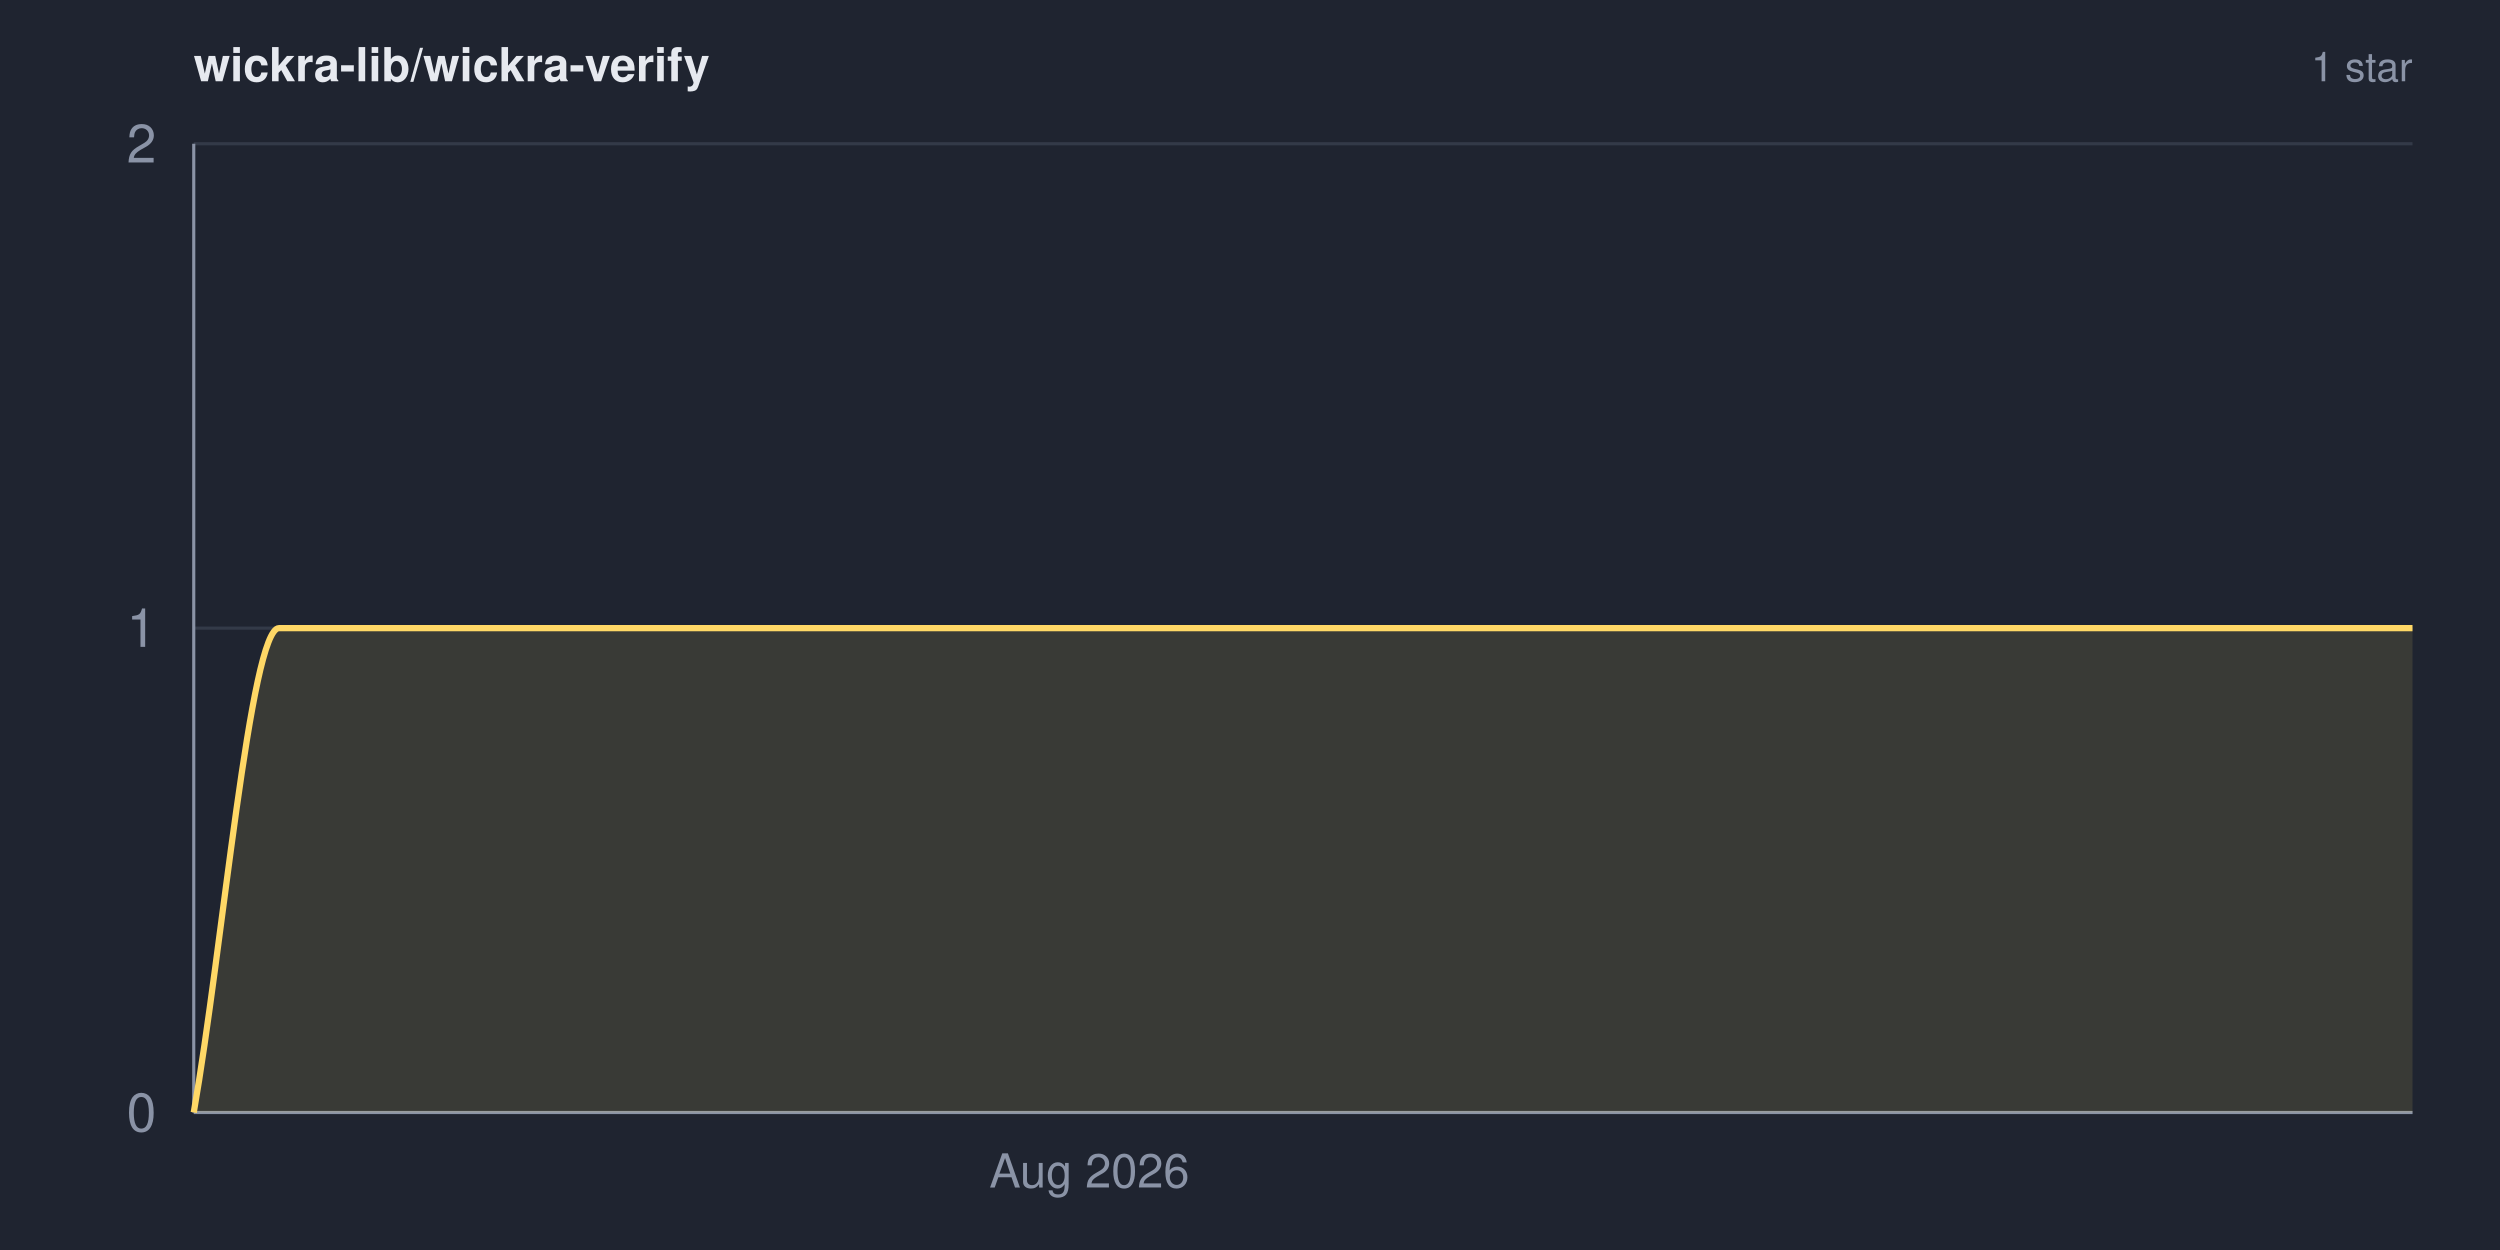
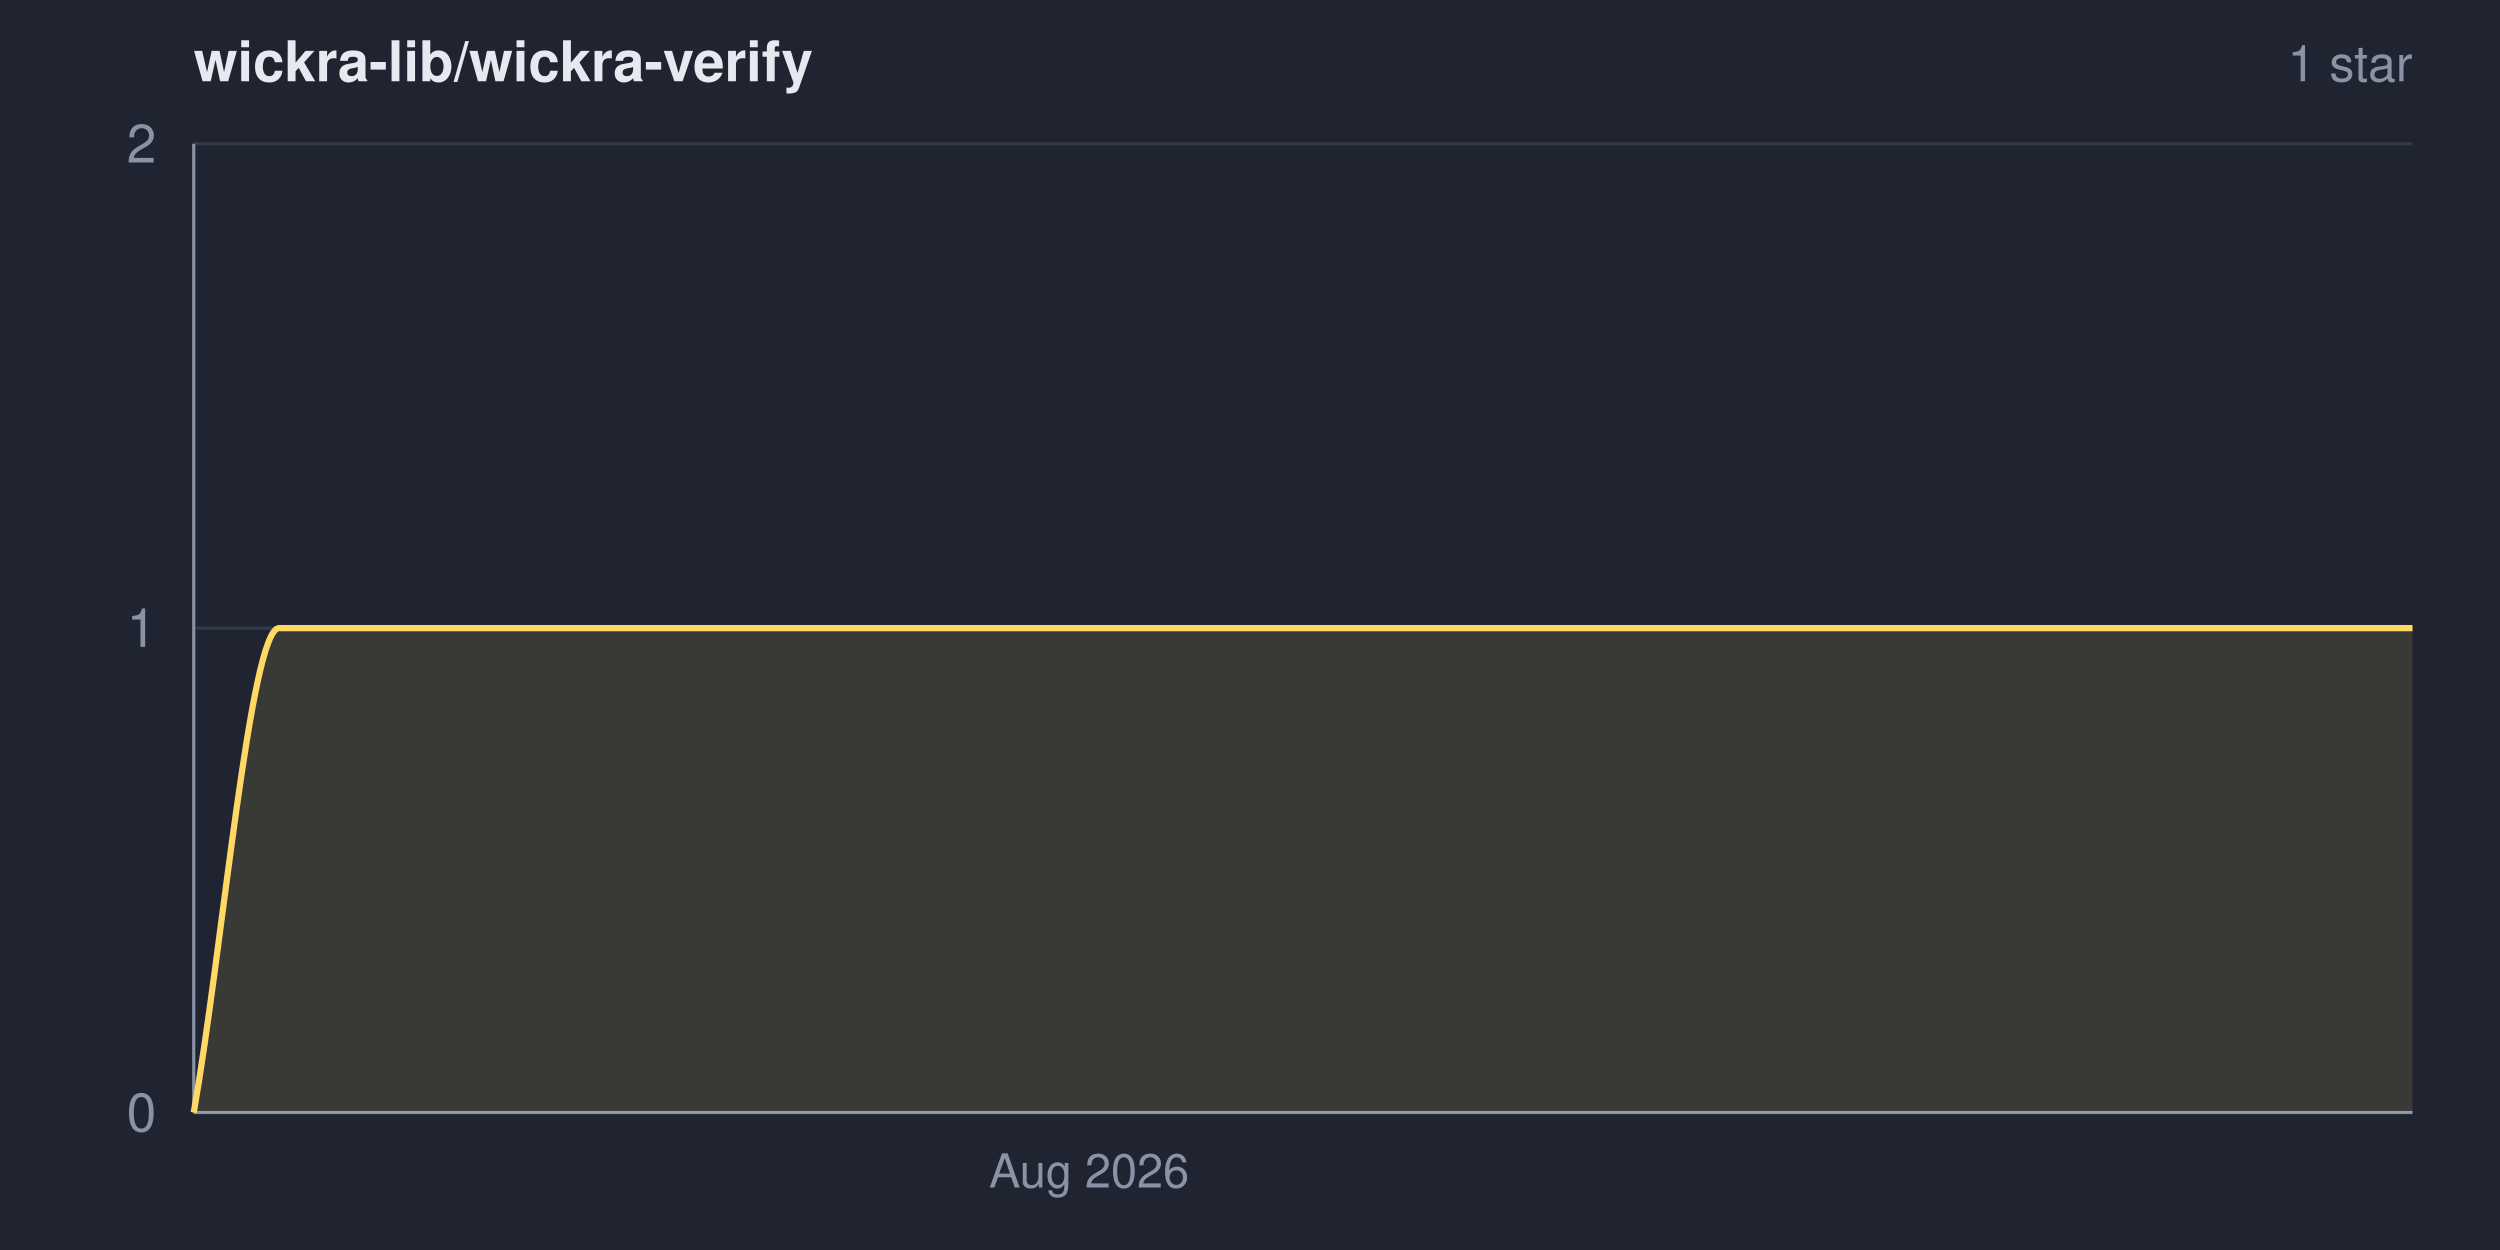
<svg xmlns="http://www.w3.org/2000/svg" width="800" height="400" viewBox="0 0 800 400" role="img" aria-label="wickra-lib/wickra-verify star history">
  <rect width="800" height="400" fill="#1f2430" />
-   <text x="62" y="26" fill="#e6e9ef" font-family="system-ui,-apple-system,Segoe UI,Helvetica,Arial,sans-serif" font-size="15" font-weight="600">wickra-lib/wickra-verify</text>
-   <text x="772" y="26" fill="#8a93a6" font-family="system-ui,-apple-system,Segoe UI,Helvetica,Arial,sans-serif" font-size="13" text-anchor="end">1 star</text>
+   <text x="62" y="26" fill="#e6e9ef" font-family="system-ui,-apple-system,Segoe UI,Helvetica,Arial,sans-serif" font-size="18" font-weight="600">wickra-lib/wickra-verify</text>
+   <text x="772" y="26" fill="#8a93a6" font-family="system-ui,-apple-system,Segoe UI,Helvetica,Arial,sans-serif" font-size="16" text-anchor="end">1 star</text>
  <g font-family="system-ui,-apple-system,Segoe UI,Helvetica,Arial,sans-serif">
    <line x1="62" y1="356.0" x2="772" y2="356.0" stroke="#333a48" stroke-width="1" />
    <line x1="62" y1="201.0" x2="772" y2="201.0" stroke="#333a48" stroke-width="1" />
    <line x1="62" y1="46.0" x2="772" y2="46.0" stroke="#333a48" stroke-width="1" />
    <line x1="62" y1="46" x2="62" y2="356" stroke="#8a93a6" stroke-width="1" />
    <line x1="62" y1="356" x2="772" y2="356" stroke="#8a93a6" stroke-width="1" />
    <path d="M 62.0 356.0 C 71.1 304.3, 80.2 201.0, 89.3 201.0 C 316.9 201.0, 544.4 201.0, 772.0 201.0 L 772.0 356.0 L 62.0 356.0 Z" fill="#ffd866" fill-opacity="0.12" />
    <path d="M 62.0 356.0 C 71.1 304.3, 80.2 201.0, 89.3 201.0 C 316.9 201.0, 544.4 201.0, 772.0 201.0" fill="none" stroke="#ffd866" stroke-width="2" stroke-linejoin="round" />
    <text x="50" y="362.0" fill="#8a93a6" font-size="17" text-anchor="end">0</text>
    <text x="50" y="207.0" fill="#8a93a6" font-size="17" text-anchor="end">1</text>
    <text x="50" y="52.0" fill="#8a93a6" font-size="17" text-anchor="end">2</text>
-     <text x="348.6" y="380" fill="#8a93a6" font-size="15" text-anchor="middle">Aug 2026</text>
+     <text x="348.5" y="380" fill="#8a93a6" font-size="15" text-anchor="middle">Aug 2026</text>
  </g>
</svg>
